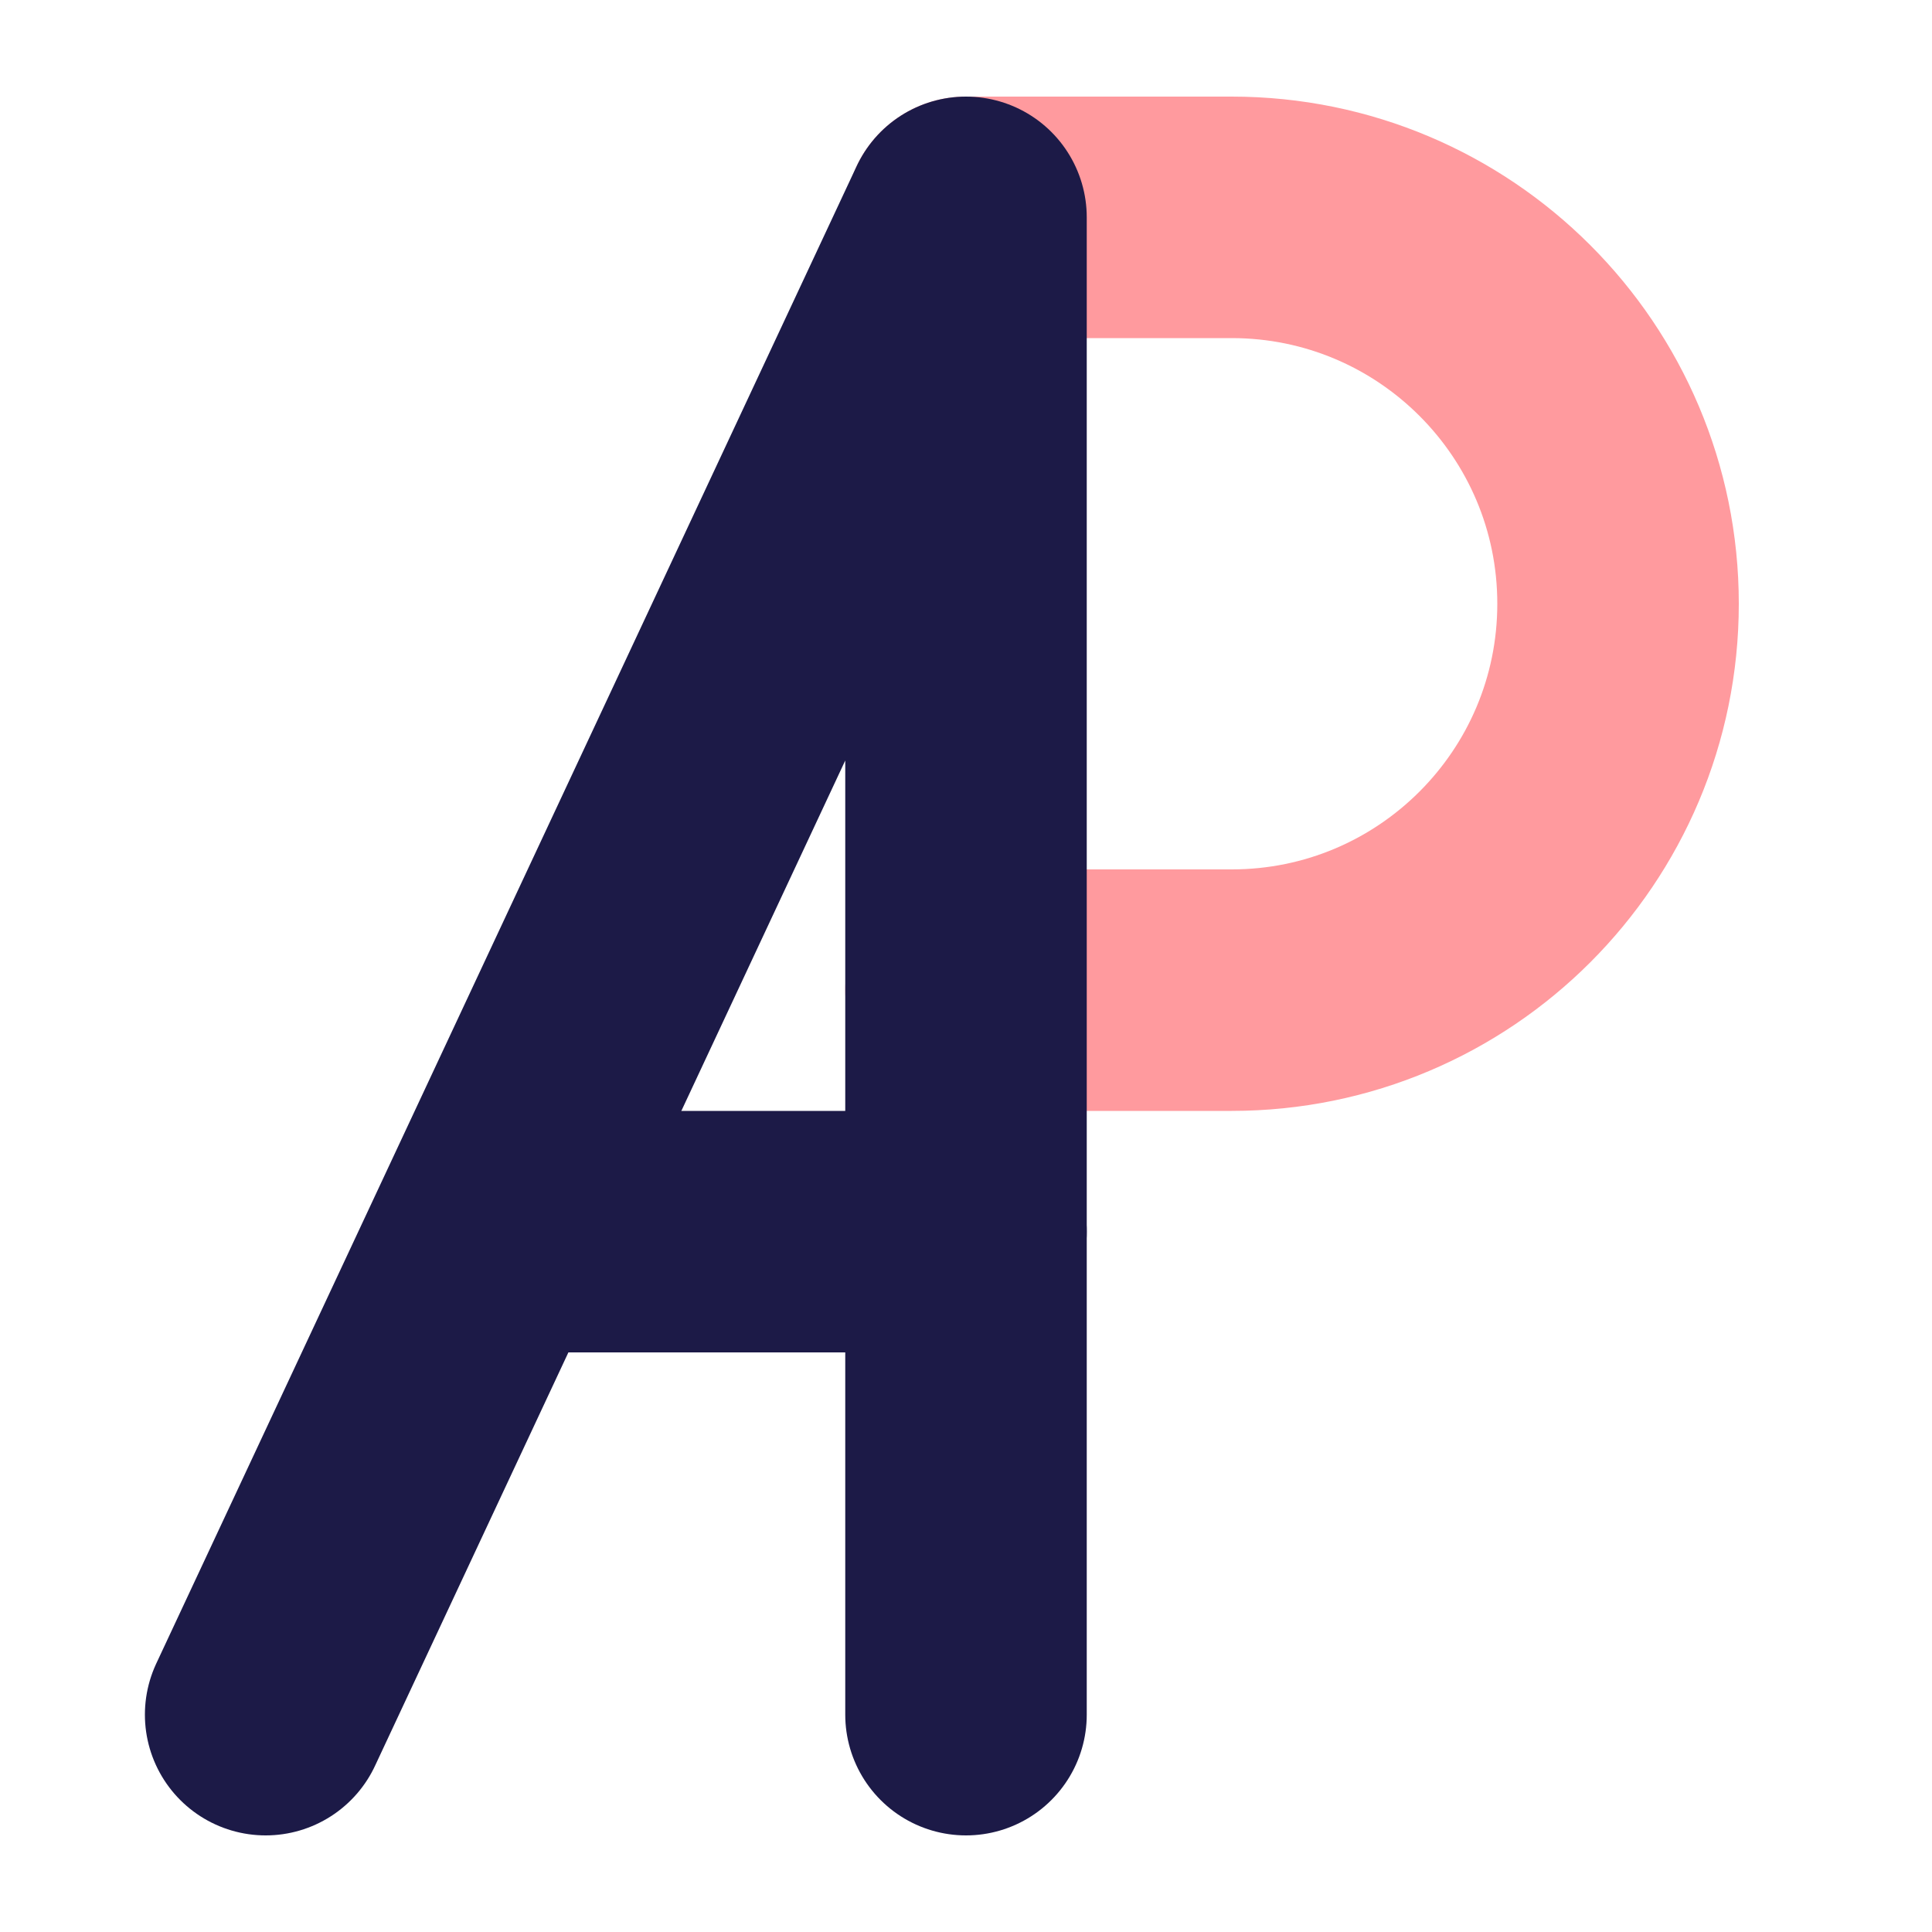
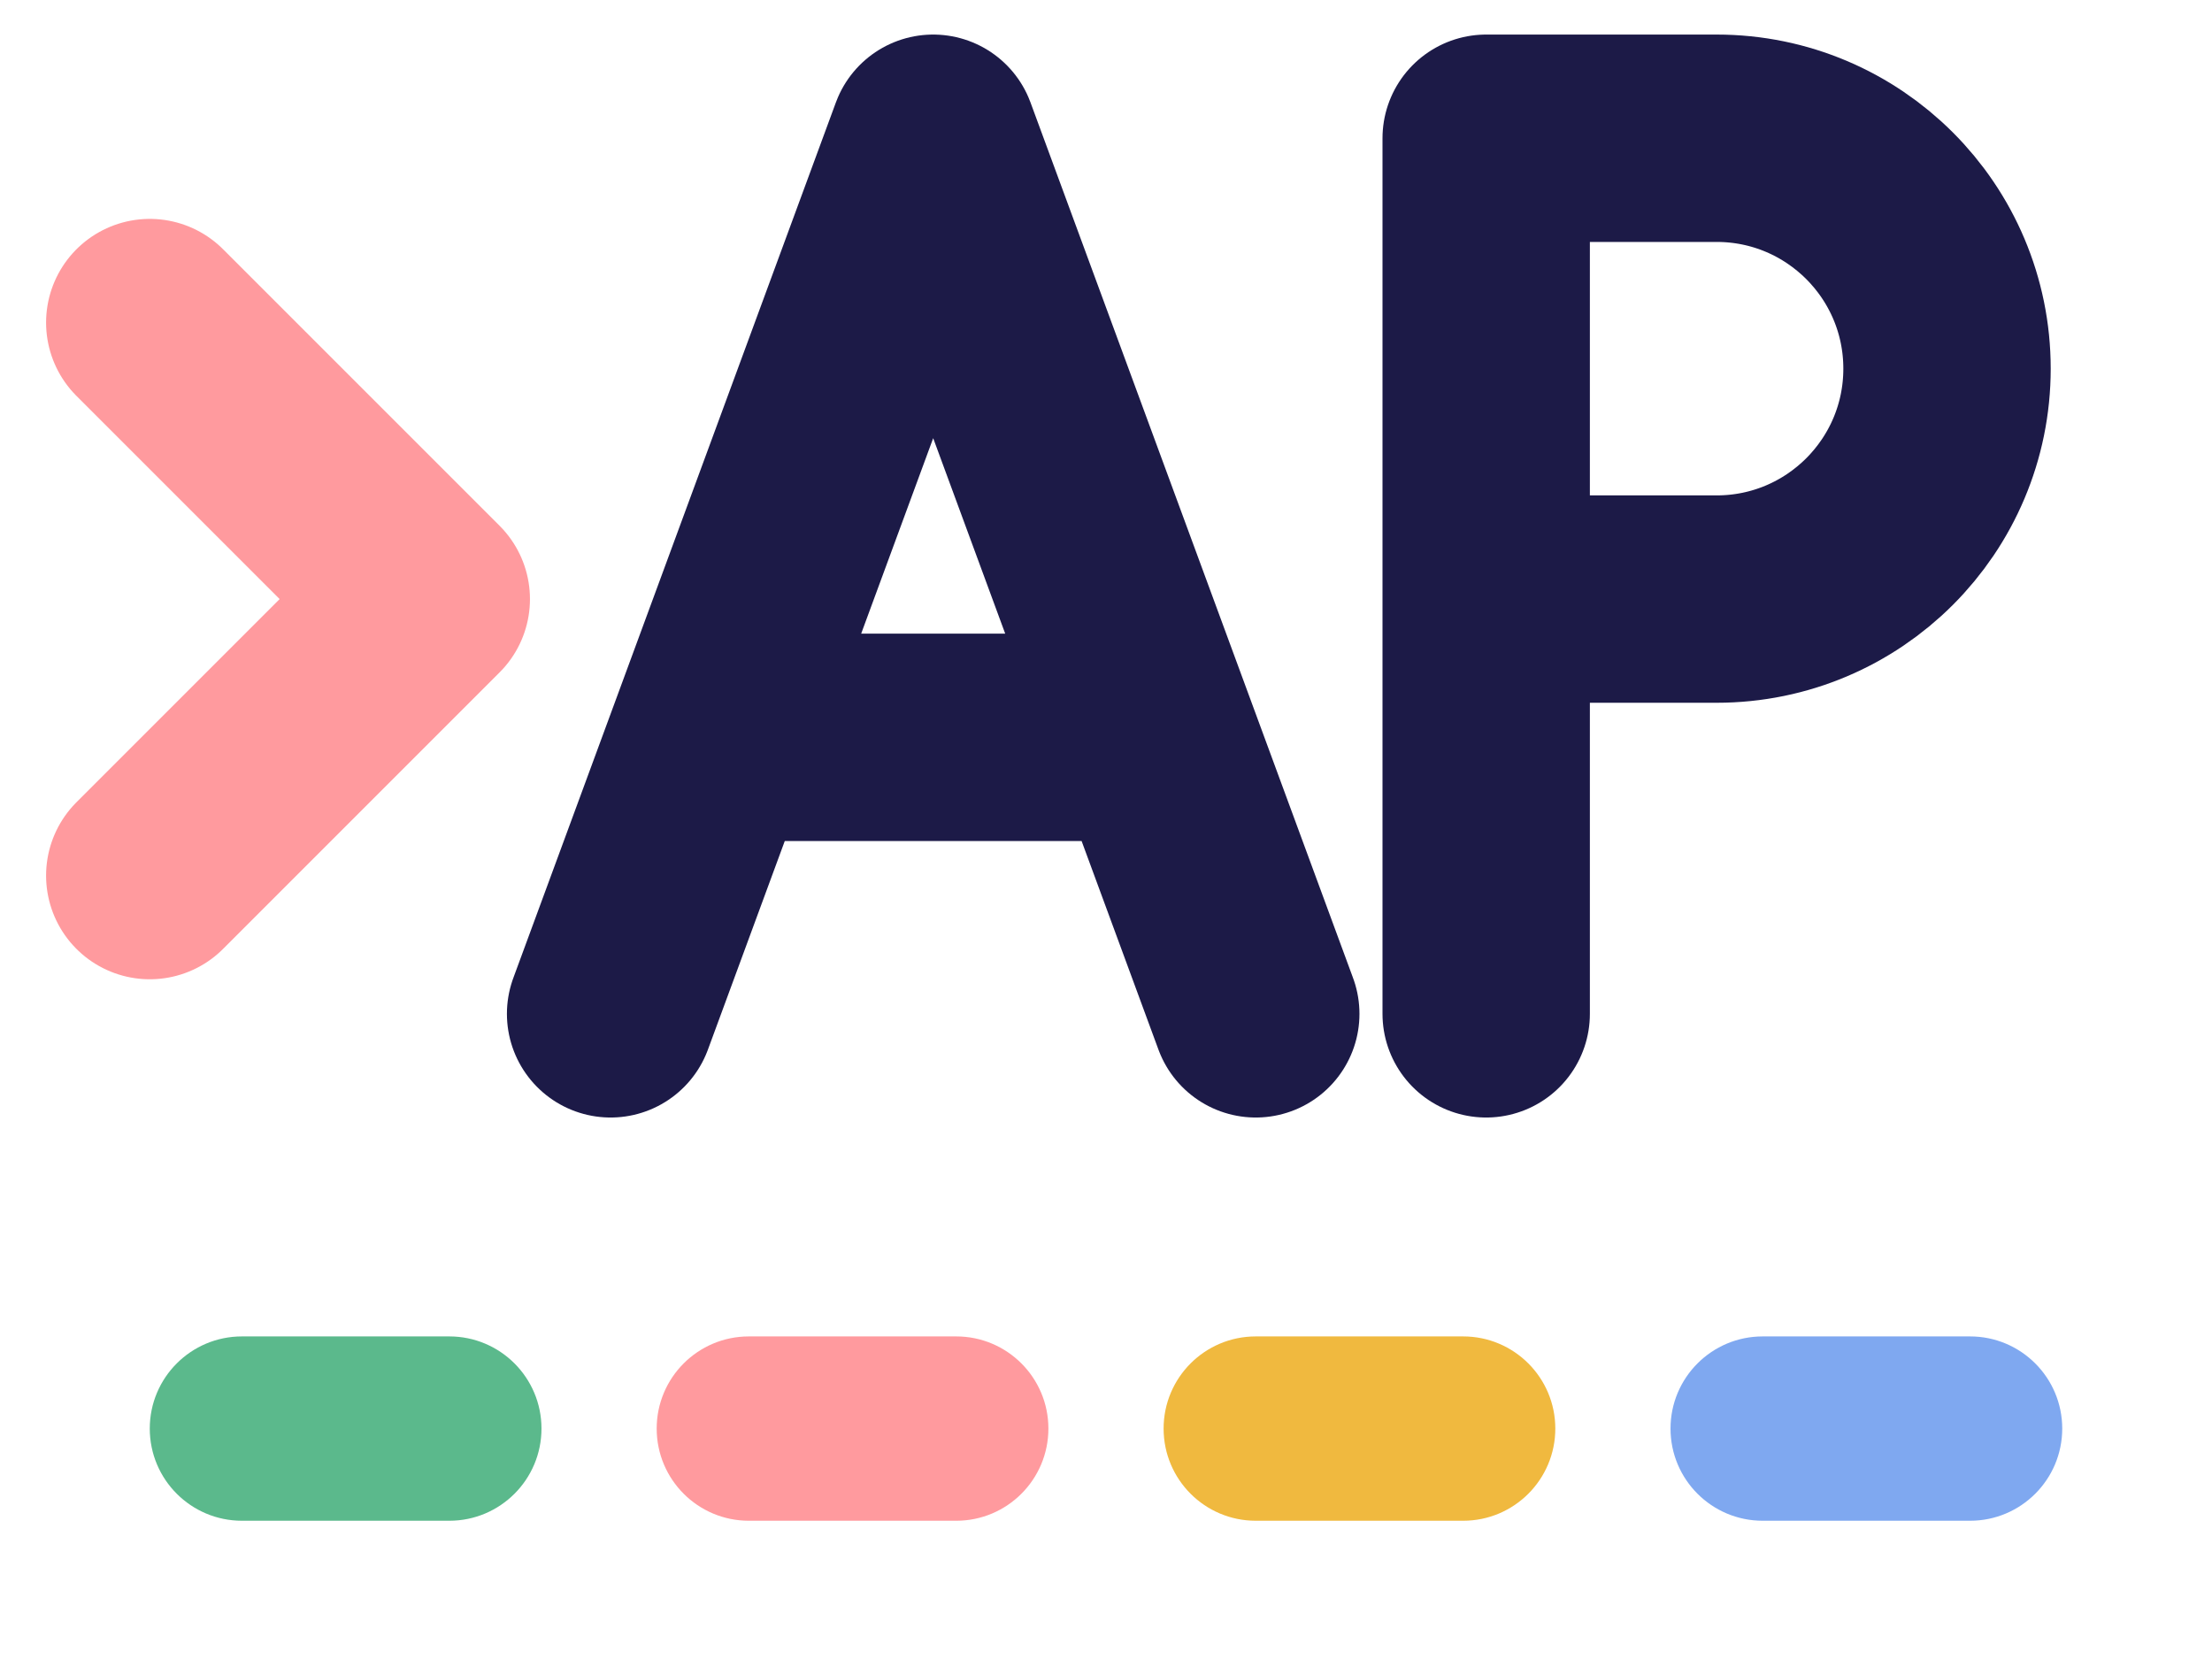
- <svg xmlns="http://www.w3.org/2000/svg" viewBox="20 20 80 80" role="img" aria-labelledby="t">
-   <g fill="none" stroke-width="10" stroke-linecap="round" stroke-linejoin="round" transform="translate(1 0)">
-     <path d="M59 29H70a16 16 0 0 1 0 32H59" stroke="#ff9a9e" />
-     <path d="M30 91L59 29V91" stroke="#1c1a47" />
-     <path d="M40.5 71H59" stroke="#1c1a47" />
+ <svg xmlns="http://www.w3.org/2000/svg" viewBox="12 24 96 72" role="img" aria-labelledby="t">
+   <g transform="translate(0.5 -2)">
+     <g fill="none" stroke-linecap="round" stroke-linejoin="round" stroke-width="9">
+       <path d="M18 40L30 52L18 64" stroke="#ff9a9e" />
+       <path d="M38 70L52 32L66 70M43 58H61" stroke="#1c1a47" />
+       <path d="M76 70V32H86a10 10 0 0 1 0 20H76" stroke="#1c1a47" />
+     </g>
+     <rect x="18" y="84" width="17" height="8" rx="4" fill="#5bb98c" />
+     <rect x="40" y="84" width="17" height="8" rx="4" fill="#ff9a9e" />
+     <rect x="62" y="84" width="17" height="8" rx="4" fill="#f0b93f" />
+     <rect x="84" y="84" width="17" height="8" rx="4" fill="#7fa8f0" />
  </g>
</svg>
